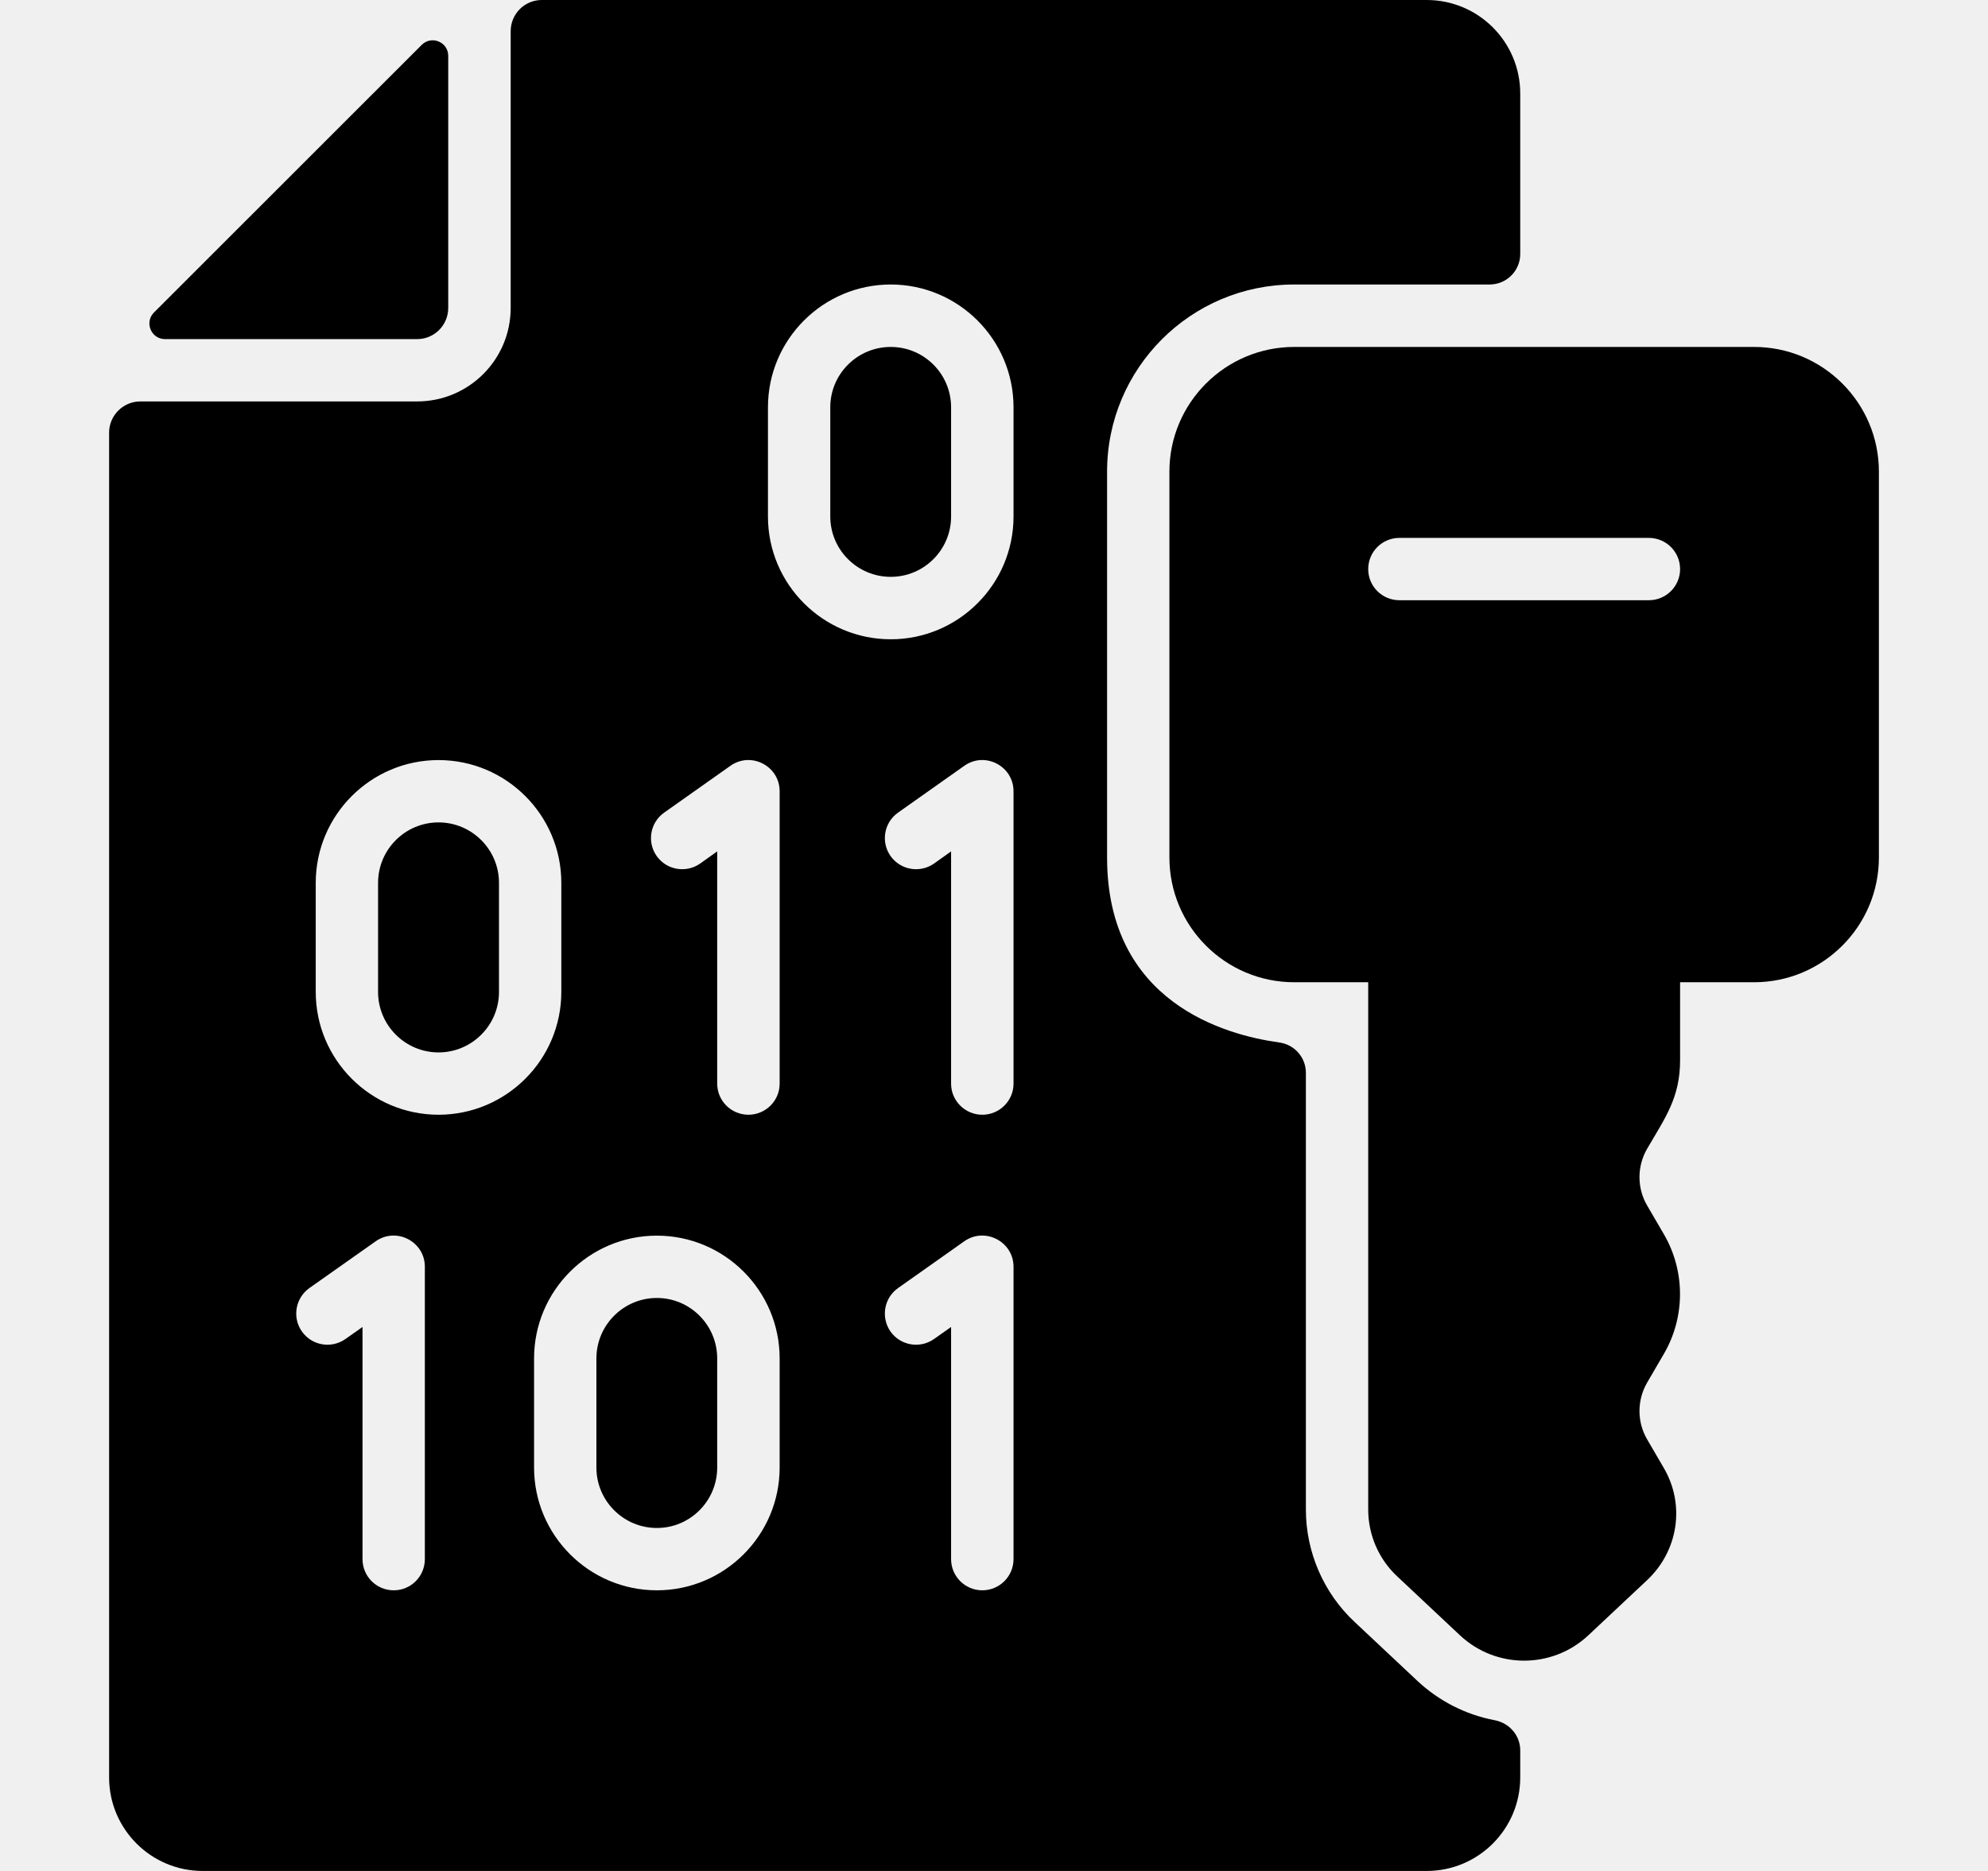
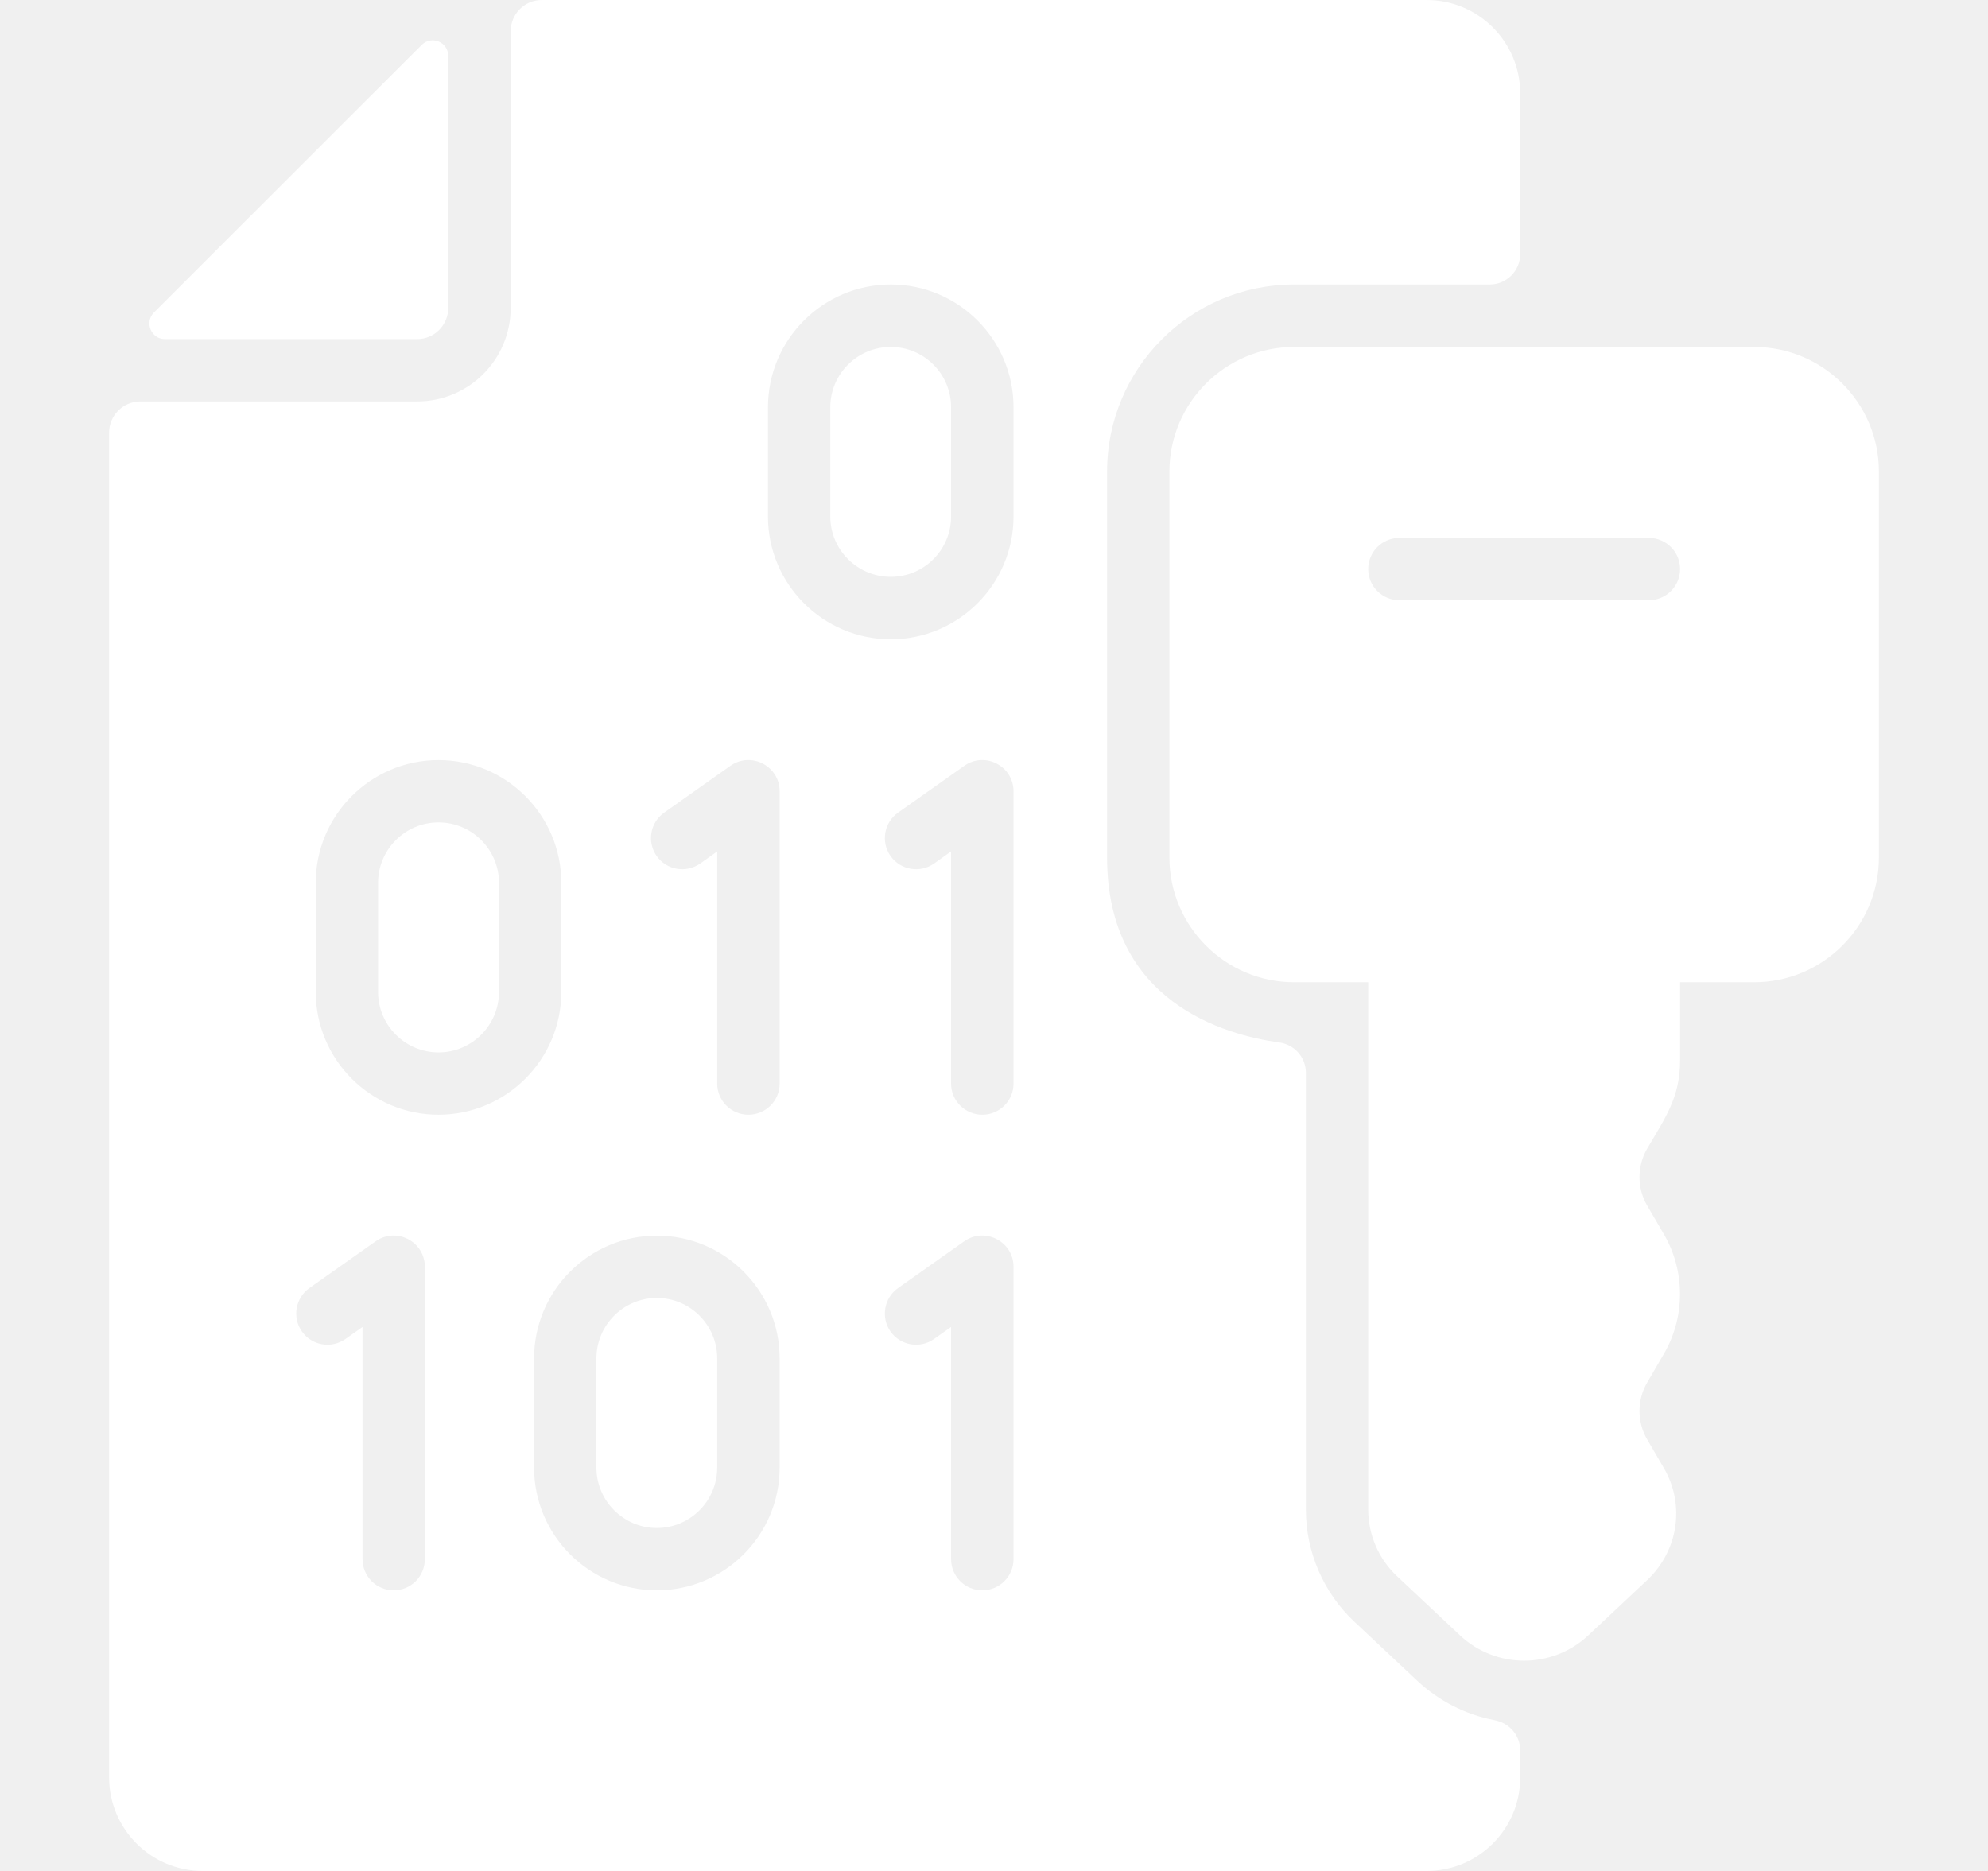
<svg xmlns="http://www.w3.org/2000/svg" width="17" height="16" viewBox="0 0 17 16" fill="none">
  <g clip-path="url(#clip0_390_7122)">
-     <path d="M11.067 2.433H12.738C12.883 2.433 13 2.316 13 2.172V0.8C13 0.358 12.642 0 12.2 0H4.633C4.486 0 4.367 0.119 4.367 0.267V2.633C4.367 3.075 4.009 3.433 3.567 3.433H1.2C1.053 3.433 0.933 3.553 0.933 3.7V15.2C0.933 15.642 1.292 16 1.733 16H12.2C12.642 16 13 15.642 13 15.2V14.969C13 14.841 12.907 14.735 12.782 14.711C12.529 14.663 12.302 14.544 12.121 14.375L11.582 13.869C11.318 13.622 11.167 13.272 11.167 12.91V9.174C11.167 9.043 11.069 8.932 10.939 8.915C10.476 8.851 9.467 8.573 9.467 7.333V4.033C9.467 3.15 10.183 2.433 11.067 2.433ZM3.633 13.333C3.633 13.481 3.514 13.6 3.367 13.6C3.219 13.6 3.1 13.481 3.1 13.333V11.348L2.954 11.451C2.833 11.536 2.667 11.507 2.582 11.387C2.497 11.267 2.526 11.1 2.646 11.015L3.213 10.615C3.39 10.491 3.633 10.618 3.633 10.833V13.333ZM3.75 9.533C3.171 9.533 2.7 9.062 2.7 8.483V7.55C2.7 6.971 3.171 6.5 3.75 6.5C4.329 6.5 4.8 6.971 4.8 7.55V8.483C4.8 9.062 4.329 9.533 3.75 9.533ZM6.667 12.55C6.667 13.129 6.196 13.6 5.617 13.6C5.038 13.6 4.567 13.129 4.567 12.55V11.617C4.567 11.038 5.038 10.567 5.617 10.567C6.196 10.567 6.667 11.038 6.667 11.617V12.55ZM6.667 9.267C6.667 9.414 6.547 9.533 6.4 9.533C6.253 9.533 6.133 9.414 6.133 9.267V7.281L5.987 7.385C5.867 7.469 5.7 7.441 5.615 7.32C5.531 7.2 5.559 7.034 5.68 6.949L6.246 6.549C6.423 6.424 6.667 6.551 6.667 6.767V9.267ZM8.667 13.333C8.667 13.481 8.547 13.6 8.4 13.6C8.253 13.6 8.133 13.481 8.133 13.333V11.348L7.987 11.451C7.867 11.536 7.7 11.507 7.615 11.387C7.531 11.267 7.559 11.1 7.68 11.015L8.246 10.615C8.423 10.491 8.667 10.618 8.667 10.833V13.333ZM8.667 9.267C8.667 9.414 8.547 9.533 8.4 9.533C8.253 9.533 8.133 9.414 8.133 9.267V7.281L7.987 7.385C7.867 7.469 7.7 7.441 7.615 7.32C7.531 7.2 7.559 7.034 7.68 6.949L8.246 6.549C8.423 6.424 8.667 6.551 8.667 6.767V9.267ZM8.667 4.417C8.667 4.996 8.196 5.467 7.617 5.467C7.038 5.467 6.567 4.996 6.567 4.417V3.483C6.567 2.904 7.038 2.433 7.617 2.433C8.196 2.433 8.667 2.904 8.667 3.483V4.417Z" fill="black" />
-     <path d="M3.833 0.478V2.633C3.833 2.781 3.714 2.9 3.567 2.9H1.411C1.292 2.9 1.233 2.756 1.317 2.672L3.606 0.384C3.69 0.3 3.833 0.359 3.833 0.478Z" fill="black" />
-     <path d="M4.267 7.55V8.483C4.267 8.768 4.035 9 3.75 9C3.465 9 3.233 8.768 3.233 8.483V7.55C3.233 7.265 3.465 7.033 3.75 7.033C4.035 7.033 4.267 7.265 4.267 7.55Z" fill="black" />
-     <path d="M6.133 11.617V12.55C6.133 12.835 5.902 13.067 5.617 13.067C5.332 13.067 5.1 12.835 5.1 12.55V11.617C5.1 11.332 5.332 11.1 5.617 11.1C5.902 11.1 6.133 11.332 6.133 11.617Z" fill="black" />
-     <path d="M8.133 3.483V4.417C8.133 4.702 7.902 4.933 7.617 4.933C7.332 4.933 7.1 4.702 7.1 4.417V3.483C7.1 3.198 7.332 2.967 7.617 2.967C7.902 2.967 8.133 3.198 8.133 3.483Z" fill="black" />
-     <path d="M15 2.967H11.067C10.479 2.967 10 3.445 10 4.033V7.333C10 7.922 10.479 8.4 11.067 8.4H11.7V12.91C11.7 13.126 11.79 13.333 11.947 13.48L12.486 13.986C12.792 14.272 13.271 14.275 13.581 13.986L14.085 13.513C14.352 13.262 14.411 12.869 14.229 12.556L14.085 12.309C13.998 12.16 13.998 11.974 14.085 11.824L14.229 11.577C14.412 11.262 14.412 10.871 14.229 10.556L14.085 10.309C13.998 10.16 13.998 9.974 14.085 9.824C14.241 9.557 14.367 9.385 14.367 9.067V8.4H15C15.588 8.4 16.067 7.922 16.067 7.333V4.033C16.067 3.445 15.588 2.967 15 2.967ZM14.1 5.133H11.967C11.819 5.133 11.7 5.014 11.7 4.867C11.7 4.719 11.819 4.6 11.967 4.6H14.1C14.247 4.6 14.367 4.719 14.367 4.867C14.367 5.014 14.247 5.133 14.1 5.133Z" fill="black" />
+     <path d="M11.067 2.433H12.738C12.883 2.433 13 2.316 13 2.172V0.8C13 0.358 12.642 0 12.2 0H4.633C4.486 0 4.367 0.119 4.367 0.267V2.633C4.367 3.075 4.009 3.433 3.567 3.433H1.2C1.053 3.433 0.933 3.553 0.933 3.7V15.2C0.933 15.642 1.292 16 1.733 16H12.2C12.642 16 13 15.642 13 15.2V14.969C13 14.841 12.907 14.735 12.782 14.711C12.529 14.663 12.302 14.544 12.121 14.375L11.582 13.869C11.318 13.622 11.167 13.272 11.167 12.91V9.174C11.167 9.043 11.069 8.932 10.939 8.915C10.476 8.851 9.467 8.573 9.467 7.333V4.033C9.467 3.15 10.183 2.433 11.067 2.433ZM3.633 13.333C3.633 13.481 3.514 13.6 3.367 13.6C3.219 13.6 3.1 13.481 3.1 13.333V11.348L2.954 11.451C2.833 11.536 2.667 11.507 2.582 11.387C2.497 11.267 2.526 11.1 2.646 11.015L3.213 10.615C3.39 10.491 3.633 10.618 3.633 10.833V13.333ZM3.75 9.533C3.171 9.533 2.7 9.062 2.7 8.483V7.55C2.7 6.971 3.171 6.5 3.75 6.5C4.329 6.5 4.8 6.971 4.8 7.55V8.483C4.8 9.062 4.329 9.533 3.75 9.533ZM6.667 12.55C6.667 13.129 6.196 13.6 5.617 13.6C5.038 13.6 4.567 13.129 4.567 12.55V11.617C4.567 11.038 5.038 10.567 5.617 10.567C6.196 10.567 6.667 11.038 6.667 11.617V12.55ZM6.667 9.267C6.667 9.414 6.547 9.533 6.4 9.533C6.253 9.533 6.133 9.414 6.133 9.267V7.281L5.987 7.385C5.867 7.469 5.7 7.441 5.615 7.32C5.531 7.2 5.559 7.034 5.68 6.949L6.246 6.549C6.423 6.424 6.667 6.551 6.667 6.767V9.267ZM8.667 13.333C8.667 13.481 8.547 13.6 8.4 13.6C8.253 13.6 8.133 13.481 8.133 13.333V11.348L7.987 11.451C7.867 11.536 7.7 11.507 7.615 11.387C7.531 11.267 7.559 11.1 7.68 11.015L8.246 10.615C8.423 10.491 8.667 10.618 8.667 10.833V13.333ZM8.667 9.267C8.667 9.414 8.547 9.533 8.4 9.533C8.253 9.533 8.133 9.414 8.133 9.267V7.281L7.987 7.385C7.867 7.469 7.7 7.441 7.615 7.32C7.531 7.2 7.559 7.034 7.68 6.949L8.246 6.549C8.423 6.424 8.667 6.551 8.667 6.767V9.267ZM8.667 4.417C8.667 4.996 8.196 5.467 7.617 5.467C7.038 5.467 6.567 4.996 6.567 4.417V3.483C6.567 2.904 7.038 2.433 7.617 2.433C8.196 2.433 8.667 2.904 8.667 3.483V4.417Z" fill="#ffffff" />
+     <path d="M3.833 0.478V2.633C3.833 2.781 3.714 2.9 3.567 2.9H1.411C1.292 2.9 1.233 2.756 1.317 2.672L3.606 0.384C3.69 0.3 3.833 0.359 3.833 0.478Z" fill="#ffffff" />
+     <path d="M4.267 7.55V8.483C4.267 8.768 4.035 9 3.75 9C3.465 9 3.233 8.768 3.233 8.483V7.55C3.233 7.265 3.465 7.033 3.75 7.033C4.035 7.033 4.267 7.265 4.267 7.55Z" fill="#ffffff" />
+     <path d="M6.133 11.617V12.55C6.133 12.835 5.902 13.067 5.617 13.067C5.332 13.067 5.1 12.835 5.1 12.55V11.617C5.1 11.332 5.332 11.1 5.617 11.1C5.902 11.1 6.133 11.332 6.133 11.617Z" fill="#ffffff" />
+     <path d="M8.133 3.483V4.417C8.133 4.702 7.902 4.933 7.617 4.933C7.332 4.933 7.1 4.702 7.1 4.417V3.483C7.1 3.198 7.332 2.967 7.617 2.967C7.902 2.967 8.133 3.198 8.133 3.483Z" fill="#ffffff" />
+     <path d="M15 2.967H11.067C10.479 2.967 10 3.445 10 4.033V7.333C10 7.922 10.479 8.4 11.067 8.4H11.7V12.91C11.7 13.126 11.79 13.333 11.947 13.48L12.486 13.986C12.792 14.272 13.271 14.275 13.581 13.986L14.085 13.513C14.352 13.262 14.411 12.869 14.229 12.556L14.085 12.309C13.998 12.16 13.998 11.974 14.085 11.824L14.229 11.577C14.412 11.262 14.412 10.871 14.229 10.556L14.085 10.309C13.998 10.16 13.998 9.974 14.085 9.824C14.241 9.557 14.367 9.385 14.367 9.067V8.4H15C15.588 8.4 16.067 7.922 16.067 7.333V4.033C16.067 3.445 15.588 2.967 15 2.967ZM14.1 5.133H11.967C11.819 5.133 11.7 5.014 11.7 4.867C11.7 4.719 11.819 4.6 11.967 4.6H14.1C14.247 4.6 14.367 4.719 14.367 4.867C14.367 5.014 14.247 5.133 14.1 5.133Z" fill="#ffffff" />
  </g>
  <defs>
    <clipPath id="clip0_390_7122">
      <rect width="16" height="16" fill="white" transform="translate(0.5)" />
    </clipPath>
  </defs>
</svg>
